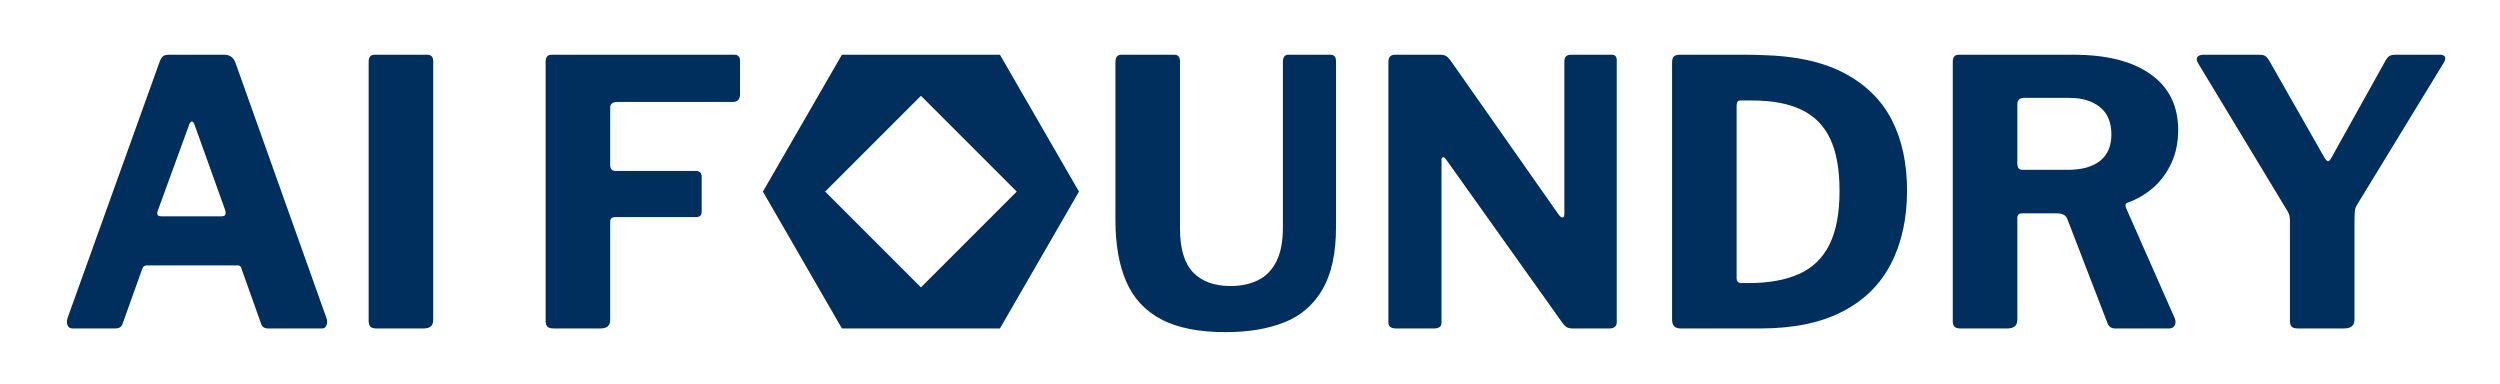
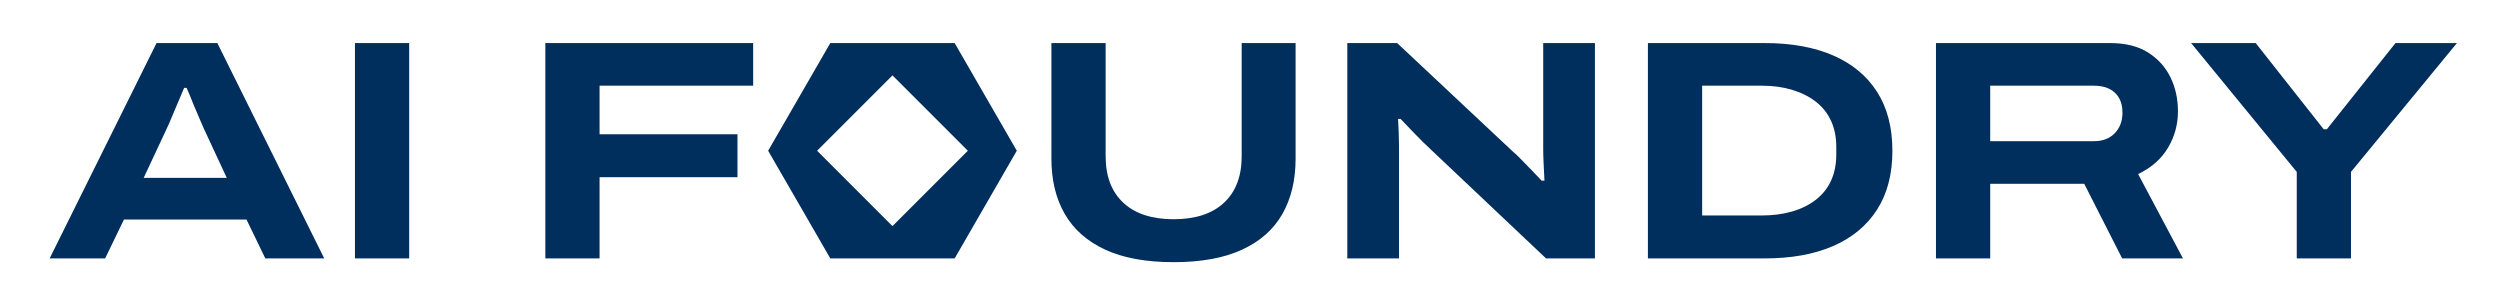
- <svg xmlns="http://www.w3.org/2000/svg" viewBox="-148.4 -148.4 6777.388 1038.8" role="img" aria-label="AI Foundry secondary logo, full">
+ <svg xmlns="http://www.w3.org/2000/svg" viewBox="-137.4 -137.4 7975.719 961.8" role="img" aria-label="AI Foundry secondary logo, full">
  <g transform="translate(0.0 0)">
-     <path fill="#002E5D" d="M48 742Q39 742 35.0 734.0Q31 726 35 713L284 20Q288 9 293.0 4.5Q298 0 310 0H460Q482 0 490 22L737 715Q740 723 737.0 732.5Q734 742 725 742H578Q563 742 559 728L507 582Q506 577 503.5 574.0Q501 571 494 571H250Q240 571 237 581L184 729Q182 735 177.5 738.5Q173 742 163 742H48ZM453 438Q467 438 462 421L378 187Q375 181 371.5 181.0Q368 181 365 188L280 421Q273 438 289 438Z M1010.0 0Q1026.0 0 1026.0 18V718Q1026.0 731 1019.5 736.5Q1013.0 742 999.0 742H873.0Q860.0 742 855.5 737.0Q851.0 732 851.0 721V19Q851.0 0 867.0 0Z M1330.8 19Q1330.8 0 1346.8 0H1842.8Q1857.8 0 1857.8 17V107Q1857.8 128 1837.8 128H1524.8Q1505.8 128 1505.8 144V299Q1505.8 315 1520.8 315H1737.8Q1753.8 315 1753.8 331V426Q1753.8 440 1738.8 440H1519.8Q1505.8 440 1505.8 453V719Q1505.8 742 1479.8 742H1352.8Q1339.8 742 1335.3 737.0Q1330.8 732 1330.8 721V19Z" />
-     <path fill="#002E5D" fill-rule="evenodd" d="M2776.6,371.0L2562.4,742.0L2134.0,742.0L1919.8,371.0L2134.0,0.0L2562.4,0.0ZM2088.5,371.0L2348.2,630.7L2607.9,371.0L2348.2,111.3Z" />
-     <path fill="#002E5D" transform="translate(2814.5 0)" d="M659 467Q659 572 623.0 635.0Q587 698 520.0 725.0Q453 752 360 752Q251 752 185.5 717.5Q120 683 90.5 615.5Q61 548 61 449V20Q61 0 77 0H221Q236 0 236 18V471Q236 553 271.5 590.0Q307 627 373 627Q415 627 447.0 611.5Q479 596 497.0 561.0Q515 526 515 468V19Q515 0 530 0H644Q659 0 659 18V467Z M1407.0 0Q1420.0 0 1420.0 15V726Q1420.0 733 1415.0 737.5Q1410.0 742 1401.0 742H1300.0Q1292.0 742 1287.0 740.0Q1282.0 738 1275.0 730L956.0 282Q952.0 277 948.5 278.0Q945.0 279 945.0 284V724Q946.0 742 925.0 742H821.0Q801.0 742 801.0 725V19Q801.0 0 819.0 0H940.0Q951.0 0 956.5 3.0Q962.0 6 969.0 15L1263.0 434Q1269.0 442 1273.5 441.0Q1278.0 440 1278.0 431V18Q1278.0 0 1296.0 0Z M1593.0 742Q1570.0 742 1570.0 718V21Q1570.0 9 1575.0 4.5Q1580.0 0 1592.0 0Q1614.0 0 1643.5 0.0Q1673.0 0 1705.0 0.0Q1737.0 0 1766.0 0.0Q1795.0 0 1815.0 1Q1950.0 4 2037.0 50.0Q2124.0 96 2165.5 176.5Q2207.0 257 2207.0 368Q2207.0 482 2163.5 566.5Q2120.0 651 2031.5 696.5Q1943.0 742 1810.0 742ZM1758.0 619H1777.0Q1859.0 619 1914.0 594.5Q1969.0 570 1996.5 515.0Q2024.0 460 2024.0 369Q2024.0 281 1998.5 227.5Q1973.0 174 1920.5 149.0Q1868.0 124 1787.0 124H1755.0Q1745.0 124 1745.0 138V605Q1745.0 619 1758.0 619Z M2933.0 715Q2937.0 726 2932.5 734.0Q2928.0 742 2918.0 742H2771.0Q2754.0 742 2749.0 724L2641.0 444Q2635.0 430 2613.0 430H2518.0Q2511.0 430 2508.5 434.0Q2506.0 438 2506.0 441V718Q2506.0 742 2479.0 742H2352.0Q2340.0 742 2335.5 737.0Q2331.0 732 2331.0 722V19Q2331.0 0 2347.0 0H2659.0Q2793.0 0 2867.5 53.0Q2942.0 106 2942.0 204Q2942.0 255 2923.0 295.0Q2904.0 335 2873.0 361.5Q2842.0 388 2805.0 401Q2796.0 404 2801.0 416L2933.0 715ZM2643.0 312Q2700.0 312 2730.5 287.5Q2761.0 263 2761.0 216Q2761.0 167 2730.0 142.0Q2699.0 117 2648.0 117H2525.0Q2506.0 117 2506.0 134V295Q2506.0 312 2520.0 312H2643.0Z M3652.0 0Q3662.0 0 3665.0 5.5Q3668.0 11 3663.0 20L3428.0 405Q3422.0 414 3421.0 423.5Q3420.0 433 3420.0 458V718Q3420.0 742 3392.0 742H3267.0Q3254.0 742 3249.5 737.0Q3245.0 732 3245.0 721V452Q3245.0 438 3242.0 431.0Q3239.0 424 3233.0 415L2996.0 23Q2990.0 13 2994.0 6.5Q2998.0 0 3011.0 0H3161.0Q3174.0 0 3179.0 4.0Q3184.0 8 3190.0 18L3338.0 278Q3344.0 288 3348.0 288.5Q3352.0 289 3357.0 280L3503.0 18Q3509.0 7 3514.5 3.5Q3520.0 0 3532.0 0H3652.0Z" />
+     <path fill="#002E5D" d="M21 687 362 0H556L897 687H709L649 563H258L198 687ZM321 430H586L513 273Q509 263 500.0 243.0Q491 223 482.5 202.0Q474 181 467.0 164.0Q460 147 458 143H450Q442 163 431.0 188.0Q420 213 410.5 236.5Q401 260 394 274Z M995.0 687V0H1168.0V687Z M1602.4 687V0H2265.4V136H1775.4V291H2215.4V428H1775.4V687Z" />
+     <path fill="#002E5D" fill-rule="evenodd" d="M3106.5,343.5L2908.2,687.0L2511.5,687.0L2313.2,343.5L2511.5,0.0L2908.2,0.0ZM2469.4,343.5L2709.8,584.0L2950.3,343.5L2709.8,103.1Z" />
+     <path fill="#002E5D" transform="translate(3129.9 0)" d="M477 699Q345 699 258.5 659.0Q172 619 129.5 545.0Q87 471 87 369V0H260V361Q260 457 316.5 509.5Q373 562 477 562Q581 562 637.5 509.5Q694 457 694 361V0H866V369Q866 471 824.0 545.0Q782 619 695.5 659.0Q609 699 477 699Z M1031.0 687V0H1190.0L1558.0 345Q1569.0 354 1585.5 371.0Q1602.0 388 1620.0 406.5Q1638.0 425 1651.0 439H1660.0Q1659.0 419 1657.5 389.0Q1656.0 359 1656.0 339V0H1821.0V687H1665.0L1300.0 342Q1274.0 318 1246.0 289.0Q1218.0 260 1201.0 242H1193.0Q1194.0 255 1195.0 286.0Q1196.0 317 1196.0 356V687Z M1990.0 687V0H2363.0Q2490.0 0 2581.0 39.5Q2672.0 79 2721.0 155.5Q2770.0 232 2770.0 344Q2770.0 455 2721.0 531.5Q2672.0 608 2581.0 647.5Q2490.0 687 2363.0 687ZM2163.0 550H2354.0Q2406.0 550 2449.5 537.5Q2493.0 525 2525.0 500.5Q2557.0 476 2574.0 439.5Q2591.0 403 2591.0 355V332Q2591.0 284 2574.0 247.5Q2557.0 211 2525.0 186.5Q2493.0 162 2449.5 149.0Q2406.0 136 2354.0 136H2163.0Z M2909.0 687V0H3464.0Q3538.0 0 3585.5 30.0Q3633.0 60 3657.0 109.0Q3681.0 158 3681.0 218Q3681.0 280 3649.5 333.5Q3618.0 387 3554.0 418L3697.0 687H3503.0L3382.0 449H3082.0V687ZM3082.0 313H3413.0Q3455.0 313 3479.5 287.5Q3504.0 262 3504.0 222Q3504.0 194 3493.0 175.0Q3482.0 156 3462.0 146.0Q3442.0 136 3413.0 136H3082.0Z M4060.0 687V411L3723.0 0H3929.0L4146.0 275H4156.0L4375.0 0H4571.0L4233.0 411V687Z" />
  </g>
</svg>
